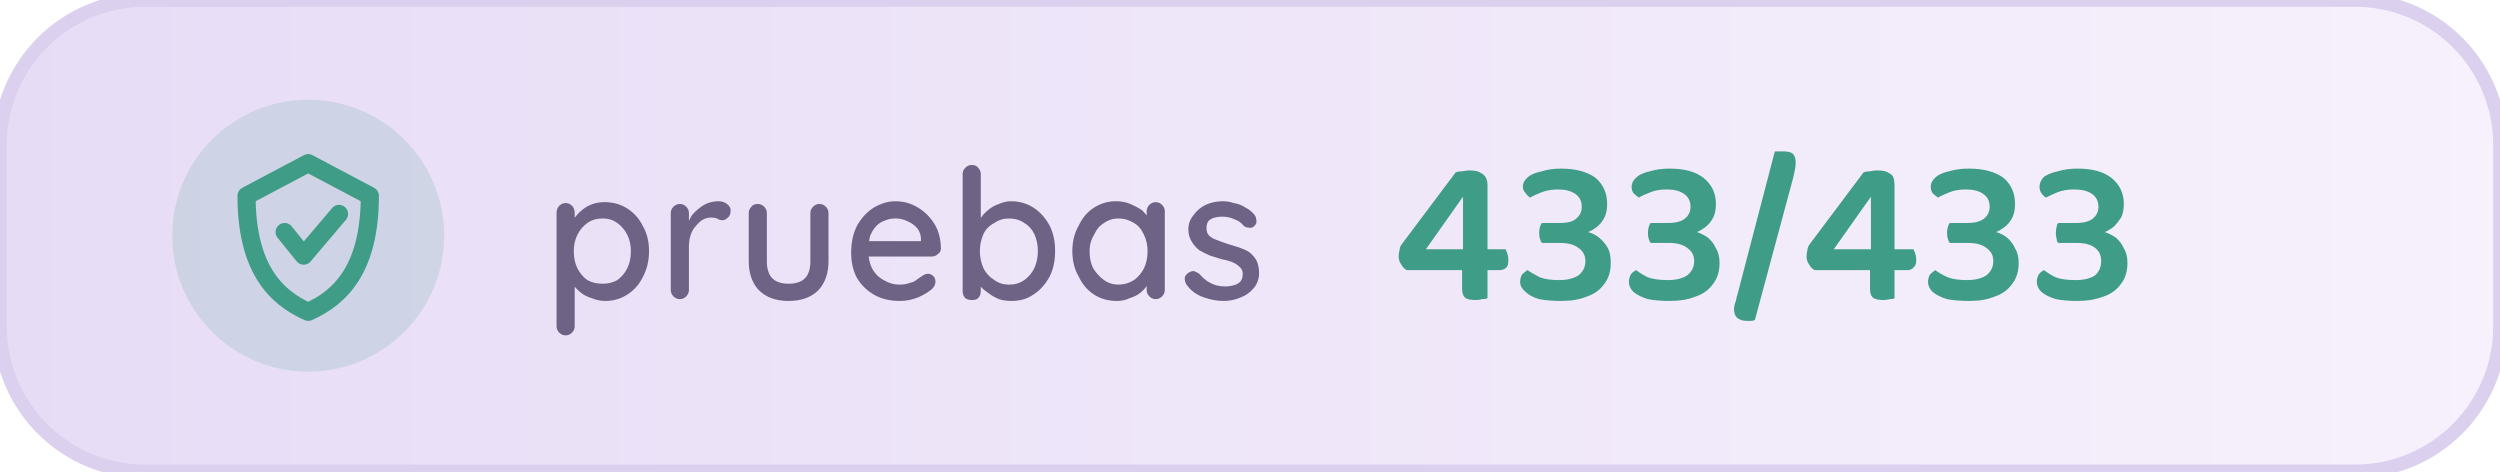
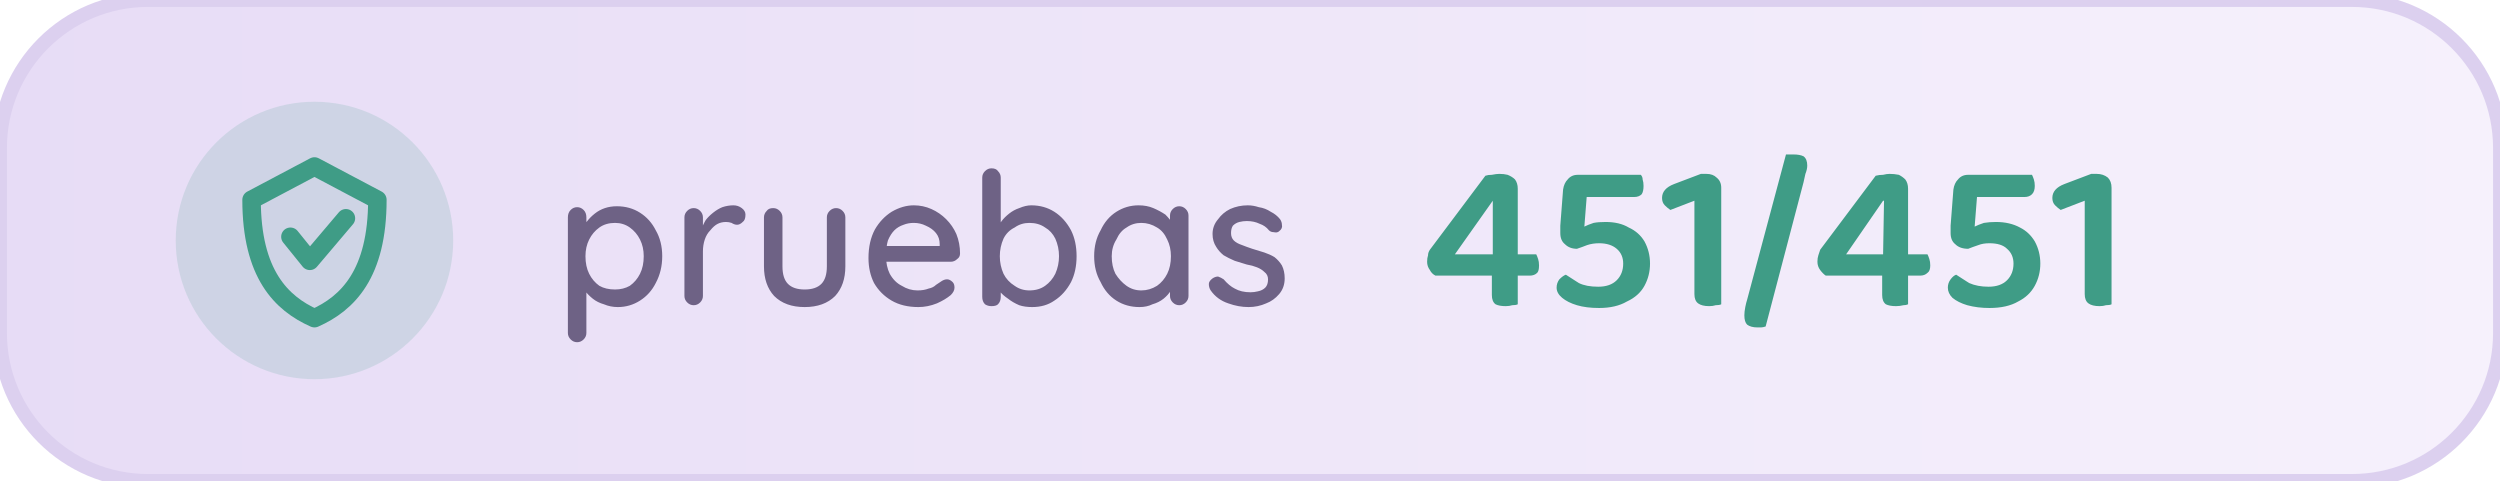
- <svg xmlns="http://www.w3.org/2000/svg" viewBox="0 0 275.8 52" width="275.8" height="52" role="img" aria-label="pruebas 433/433">
+ <svg xmlns="http://www.w3.org/2000/svg" viewBox="0 0 270.3 52" width="270.3" height="52" role="img" aria-label="pruebas 451/451">
  <defs>
    <linearGradient id="gi" x1="0" y1="0" x2="1" y2="0">
      <stop offset="0" stop-color="#E7DCF6" />
      <stop offset="1" stop-color="#F6F1FC" />
    </linearGradient>
  </defs>
-   <rect x="0" y="0" width="275.8" height="52" rx="16" ry="16" fill="url(#gi)" stroke="#DCD0EF" stroke-width="1.5" />
+   <rect x="0" y="0" width="270.3" height="52" rx="16" ry="16" fill="url(#gi)" stroke="#DCD0EF" stroke-width="1.5" />
  <circle cx="34" cy="26" r="15" fill="#3F9C86" opacity="0.16" />
  <g fill="none" stroke="#3F9C86" stroke-width="2" stroke-linecap="round" stroke-linejoin="round">
    <path d="M 34 18 L 40.8 21.6 C 40.8 29.6 37.6 32.8 34 34.4 C 30.4 32.8 27.2 29.6 27.2 21.6 Z" />
    <path d="M 31.4 25.6 L 33.5 28.2 L 37.4 23.6" />
  </g>
  <path d="M66.7 22.3Q68.1 22.3 69.2 23Q70.3 23.7 70.9 24.9Q71.6 26.1 71.6 27.7Q71.6 29.3 70.9 30.6Q70.3 31.8 69.2 32.5Q68.1 33.2 66.8 33.2Q66 33.2 65.3 32.9Q64.6 32.7 64.1 32.3Q63.6 31.9 63.3 31.5Q62.9 31 62.9 30.7L63.4 30.4V36Q63.4 36.4 63.1 36.7Q62.8 37 62.4 37Q62 37 61.7 36.7Q61.4 36.4 61.4 36V23.5Q61.4 23 61.7 22.7Q62 22.4 62.4 22.4Q62.8 22.4 63.1 22.7Q63.4 23 63.4 23.5V24.8L63.1 24.7Q63.1 24.3 63.5 23.9Q63.8 23.5 64.3 23.1Q64.8 22.7 65.4 22.5Q66 22.3 66.7 22.3ZM66.5 24.1Q65.5 24.1 64.8 24.6Q64.1 25.1 63.7 25.9Q63.3 26.7 63.3 27.7Q63.3 28.8 63.7 29.6Q64.1 30.4 64.8 30.9Q65.5 31.3 66.5 31.3Q67.4 31.3 68.1 30.9Q68.8 30.4 69.2 29.6Q69.6 28.8 69.6 27.7Q69.6 26.7 69.2 25.9Q68.8 25.1 68.1 24.6Q67.4 24.1 66.5 24.1Z M75 33Q74.6 33 74.3 32.7Q74 32.4 74 32V23.5Q74 23.1 74.3 22.8Q74.6 22.5 75 22.5Q75.4 22.5 75.7 22.8Q76 23.1 76 23.5V25.8L75.8 24.9Q76 24.3 76.3 23.8Q76.6 23.4 77.1 23Q77.6 22.6 78.1 22.4Q78.7 22.2 79.3 22.2Q79.8 22.2 80.2 22.5Q80.6 22.8 80.6 23.2Q80.6 23.8 80.3 24Q80 24.3 79.7 24.3Q79.4 24.3 79.1 24.1Q78.8 24 78.5 24Q78 24 77.6 24.2Q77.2 24.4 76.8 24.9Q76.4 25.3 76.2 25.9Q76 26.5 76 27.2V32Q76 32.4 75.7 32.7Q75.4 33 75 33Z M90.4 22.5Q90.8 22.5 91.1 22.8Q91.4 23.1 91.4 23.5V28.8Q91.4 30.8 90.3 32Q89.1 33.2 87 33.2Q84.9 33.2 83.7 32Q82.6 30.8 82.6 28.8V23.5Q82.6 23.1 82.9 22.8Q83.1 22.5 83.6 22.5Q84 22.5 84.3 22.8Q84.6 23.1 84.6 23.5V28.8Q84.6 30.1 85.2 30.7Q85.8 31.3 87 31.3Q88.2 31.3 88.8 30.7Q89.4 30.1 89.4 28.8V23.5Q89.4 23.1 89.7 22.8Q90 22.5 90.4 22.5Z M99.3 33.2Q97.6 33.2 96.4 32.5Q95.2 31.8 94.5 30.6Q93.9 29.4 93.9 27.9Q93.9 26.1 94.6 24.8Q95.3 23.6 96.4 22.9Q97.6 22.2 98.8 22.2Q99.8 22.2 100.7 22.6Q101.6 23 102.3 23.7Q103 24.4 103.4 25.3Q103.8 26.3 103.8 27.4Q103.8 27.8 103.5 28Q103.2 28.3 102.8 28.3H95L94.5 26.6H102L101.6 26.9V26.4Q101.6 25.7 101.2 25.2Q100.8 24.7 100.1 24.4Q99.5 24.1 98.8 24.1Q98.2 24.1 97.7 24.3Q97.1 24.5 96.7 24.9Q96.3 25.3 96 26Q95.8 26.7 95.8 27.7Q95.8 28.8 96.2 29.6Q96.7 30.5 97.5 30.9Q98.3 31.4 99.2 31.4Q99.9 31.4 100.4 31.2Q100.9 31.1 101.2 30.8Q101.5 30.6 101.8 30.4Q102.1 30.2 102.4 30.2Q102.7 30.2 103 30.5Q103.2 30.7 103.2 31.1Q103.2 31.5 102.8 31.9Q102.2 32.4 101.3 32.8Q100.3 33.2 99.3 33.2Z M111.5 22.2Q112.9 22.2 114 22.9Q115.1 23.6 115.8 24.9Q116.4 26.1 116.4 27.7Q116.4 29.3 115.8 30.5Q115.1 31.8 114 32.5Q113 33.2 111.6 33.2Q110.8 33.2 110.2 33Q109.5 32.7 109 32.3Q108.4 31.9 108.1 31.5Q107.8 31 107.7 30.7L108.2 30.4V32.1Q108.2 32.6 107.9 32.9Q107.7 33.1 107.2 33.1Q106.8 33.1 106.5 32.9Q106.2 32.6 106.2 32.1V19.2Q106.2 18.8 106.5 18.5Q106.8 18.2 107.2 18.2Q107.7 18.2 107.9 18.5Q108.2 18.8 108.2 19.2V24.8L107.9 24.7Q108 24.3 108.3 23.9Q108.6 23.5 109.1 23.1Q109.6 22.7 110.2 22.5Q110.9 22.2 111.5 22.2ZM111.3 24.1Q110.4 24.1 109.7 24.6Q108.9 25 108.5 25.8Q108.1 26.7 108.1 27.7Q108.1 28.7 108.5 29.6Q108.9 30.4 109.7 30.9Q110.4 31.4 111.3 31.4Q112.3 31.4 113 30.9Q113.7 30.4 114.1 29.6Q114.5 28.7 114.5 27.7Q114.5 26.7 114.1 25.8Q113.7 25 113 24.6Q112.3 24.1 111.3 24.1Z M127.5 22.3Q127.9 22.3 128.2 22.6Q128.5 22.9 128.5 23.3V32Q128.5 32.4 128.2 32.7Q127.9 33 127.5 33Q127.1 33 126.8 32.7Q126.5 32.4 126.5 32V30.5L126.9 30.6Q126.9 31 126.6 31.4Q126.3 31.9 125.8 32.3Q125.3 32.7 124.6 32.9Q124 33.2 123.2 33.2Q121.8 33.2 120.7 32.5Q119.6 31.8 119 30.5Q118.3 29.3 118.3 27.7Q118.3 26.1 119 24.9Q119.6 23.6 120.7 22.9Q121.8 22.2 123.1 22.2Q124 22.2 124.7 22.5Q125.4 22.8 126 23.2Q126.5 23.7 126.8 24.2Q127.1 24.7 127.1 25.1L126.5 25.2V23.3Q126.5 22.9 126.8 22.6Q127.1 22.3 127.5 22.3ZM123.4 31.4Q124.3 31.4 125.1 30.9Q125.8 30.4 126.2 29.6Q126.6 28.8 126.6 27.7Q126.6 26.7 126.2 25.9Q125.8 25 125.1 24.6Q124.3 24.1 123.4 24.1Q122.5 24.1 121.8 24.6Q121.1 25 120.7 25.9Q120.2 26.7 120.2 27.7Q120.2 28.8 120.6 29.6Q121.1 30.4 121.8 30.9Q122.5 31.4 123.4 31.4Z M130.9 31.4Q130.7 31.1 130.7 30.7Q130.7 30.4 131.1 30.1Q131.4 29.9 131.7 29.9Q132 30 132.3 30.2Q132.9 30.9 133.5 31.2Q134.2 31.6 135.2 31.6Q135.6 31.6 136 31.5Q136.5 31.4 136.8 31.1Q137.1 30.8 137.1 30.2Q137.1 29.7 136.7 29.4Q136.4 29.1 135.9 28.9Q135.4 28.7 134.8 28.6Q134.1 28.4 133.5 28.2Q132.8 27.9 132.3 27.6Q131.8 27.2 131.5 26.7Q131.1 26.1 131.1 25.3Q131.1 24.4 131.7 23.7Q132.2 23 133 22.6Q133.9 22.2 134.9 22.2Q135.5 22.2 136.1 22.4Q136.8 22.5 137.4 22.9Q138 23.2 138.4 23.7Q138.6 24 138.6 24.3Q138.7 24.7 138.3 25Q138.1 25.2 137.7 25.1Q137.4 25.1 137.2 24.9Q136.8 24.4 136.2 24.2Q135.6 23.9 134.8 23.9Q134.4 23.9 134 24Q133.6 24.1 133.3 24.4Q133.1 24.7 133.1 25.2Q133.1 25.7 133.4 26Q133.7 26.3 134.3 26.5Q134.8 26.7 135.4 26.9Q136.1 27.1 136.7 27.3Q137.3 27.5 137.8 27.8Q138.3 28.2 138.6 28.7Q138.9 29.3 138.9 30.1Q138.9 31.1 138.3 31.8Q137.7 32.5 136.9 32.8Q136 33.2 135 33.2Q133.9 33.2 132.8 32.8Q131.6 32.4 130.9 31.4Z" fill="#6E6285" />
-   <path d="M154.6 27 160.6 19Q160.9 18.9 161.3 18.9Q161.8 18.8 162.1 18.8Q162.6 18.8 163 18.9Q163.5 19.1 163.8 19.4Q164.1 19.8 164.1 20.4V27.5H166.1Q166.2 27.7 166.3 28Q166.4 28.3 166.4 28.7Q166.4 29.3 166.2 29.5Q165.9 29.8 165.4 29.8H164.1V32.9Q163.9 33 163.5 33Q163.2 33.1 162.8 33.1Q162.1 33.1 161.7 32.9Q161.3 32.6 161.3 31.9V29.8H155.2Q154.8 29.6 154.6 29.2Q154.3 28.8 154.3 28.3Q154.3 27.9 154.4 27.6Q154.4 27.3 154.6 27ZM161.4 27.5 161.4 21.7H161.4L157.3 27.5Z M172.2 18.6Q174.6 18.6 176 19.6Q177.3 20.7 177.3 22.5Q177.3 23.4 177 24Q176.7 24.6 176.2 25Q175.7 25.4 175.2 25.6Q175.9 25.8 176.4 26.2Q177 26.7 177.4 27.4Q177.7 28 177.7 29Q177.7 30.4 177 31.3Q176.3 32.3 175.1 32.7Q173.9 33.2 172.3 33.2Q170.8 33.2 169.8 33Q168.8 32.7 168.3 32.2Q167.7 31.7 167.7 31.1Q167.7 30.7 167.9 30.3Q168.2 30 168.5 29.8Q169.1 30.2 169.9 30.6Q170.7 30.9 172 30.9Q173.3 30.9 174.1 30.4Q174.9 29.8 174.9 28.8Q174.9 27.9 174.2 27.4Q173.5 26.8 172.1 26.8H170.1Q170 26.7 169.9 26.4Q169.8 26.1 169.8 25.7Q169.8 25.3 169.9 25Q170 24.7 170.1 24.6H172.1Q173.4 24.6 173.9 24.1Q174.5 23.6 174.5 22.8Q174.5 21.9 173.8 21.4Q173.1 20.9 171.9 20.9Q170.9 20.9 170.1 21.2Q169.3 21.5 168.8 21.8Q168.5 21.6 168.3 21.3Q168 21 168 20.6Q168 20 168.6 19.5Q169.1 19.1 170.1 18.9Q171 18.6 172.2 18.6Z M184.2 18.6Q186.6 18.6 187.9 19.6Q189.3 20.7 189.3 22.5Q189.3 23.4 189 24Q188.7 24.6 188.2 25Q187.7 25.4 187.2 25.6Q187.8 25.8 188.4 26.2Q189 26.7 189.3 27.4Q189.7 28 189.7 29Q189.7 30.4 189 31.3Q188.3 32.3 187.1 32.7Q185.9 33.2 184.2 33.2Q182.8 33.2 181.8 33Q180.8 32.7 180.2 32.2Q179.7 31.7 179.7 31.1Q179.7 30.7 179.9 30.3Q180.1 30 180.5 29.8Q181 30.2 181.8 30.6Q182.7 30.9 184 30.9Q185.3 30.9 186.1 30.4Q186.9 29.8 186.9 28.8Q186.9 27.9 186.2 27.4Q185.5 26.8 184.1 26.8H182.1Q182 26.7 181.9 26.4Q181.8 26.1 181.8 25.7Q181.8 25.3 181.9 25Q182 24.7 182.1 24.6H184Q185.3 24.6 185.9 24.1Q186.5 23.6 186.5 22.8Q186.5 21.9 185.8 21.4Q185.1 20.9 183.9 20.9Q182.8 20.9 182.1 21.2Q181.3 21.5 180.8 21.8Q180.5 21.6 180.2 21.3Q180 21 180 20.6Q180 20 180.6 19.5Q181.1 19.1 182 18.9Q183 18.6 184.2 18.6Z M197.8 19.7 193.6 35.3Q193.4 35.4 193.2 35.4Q193 35.4 192.7 35.4Q192.1 35.4 191.7 35.1Q191.3 34.8 191.3 34.1Q191.3 33.7 191.5 33.2Q191.6 32.7 191.7 32.4L195.8 16.7Q196.1 16.7 196.3 16.7Q196.5 16.7 196.7 16.7Q197.4 16.7 197.7 16.9Q198.1 17.2 198.1 17.9Q198.1 18.3 198 18.8Q197.9 19.2 197.8 19.7Z M199.6 27 205.6 19Q205.9 18.9 206.3 18.9Q206.7 18.8 207.1 18.8Q207.6 18.8 208 18.9Q208.5 19.1 208.8 19.4Q209 19.8 209 20.4V27.5H211.1Q211.2 27.7 211.3 28Q211.4 28.3 211.4 28.7Q211.4 29.3 211.1 29.5Q210.9 29.8 210.4 29.8H209V32.9Q208.9 33 208.5 33Q208.1 33.1 207.8 33.1Q207.1 33.1 206.7 32.9Q206.3 32.6 206.3 31.9V29.8H200.2Q199.8 29.6 199.6 29.2Q199.3 28.8 199.3 28.3Q199.3 27.9 199.4 27.6Q199.4 27.3 199.6 27ZM206.4 27.5 206.4 21.7H206.4L202.3 27.5Z M217.2 18.6Q219.6 18.6 221 19.6Q222.3 20.7 222.3 22.5Q222.3 23.4 222 24Q221.7 24.6 221.2 25Q220.7 25.4 220.2 25.6Q220.9 25.8 221.4 26.2Q222 26.7 222.3 27.4Q222.7 28 222.7 29Q222.7 30.4 222 31.3Q221.3 32.3 220.1 32.7Q218.9 33.2 217.3 33.2Q215.8 33.2 214.8 33Q213.8 32.7 213.2 32.2Q212.7 31.7 212.7 31.1Q212.7 30.7 212.9 30.3Q213.2 30 213.5 29.8Q214 30.2 214.9 30.6Q215.7 30.9 217 30.9Q218.3 30.9 219.1 30.4Q219.9 29.8 219.9 28.8Q219.9 27.9 219.2 27.4Q218.5 26.8 217.1 26.8H215.1Q215 26.7 214.9 26.4Q214.8 26.1 214.8 25.7Q214.8 25.3 214.9 25Q215 24.7 215.1 24.6H217Q218.3 24.6 218.9 24.1Q219.5 23.6 219.5 22.8Q219.5 21.9 218.8 21.4Q218.1 20.9 216.9 20.9Q215.8 20.9 215.1 21.2Q214.3 21.5 213.8 21.8Q213.5 21.6 213.2 21.3Q213 21 213 20.6Q213 20 213.6 19.5Q214.1 19.1 215 18.9Q216 18.6 217.2 18.6Z M229.2 18.6Q231.6 18.6 232.9 19.6Q234.3 20.7 234.3 22.5Q234.3 23.4 234 24Q233.6 24.6 233.2 25Q232.7 25.4 232.2 25.6Q232.8 25.8 233.4 26.2Q234 26.7 234.3 27.4Q234.7 28 234.7 29Q234.7 30.4 234 31.3Q233.3 32.3 232.1 32.7Q230.8 33.2 229.2 33.2Q227.8 33.2 226.8 33Q225.8 32.7 225.2 32.2Q224.7 31.7 224.7 31.1Q224.7 30.7 224.9 30.3Q225.1 30 225.5 29.8Q226 30.2 226.8 30.6Q227.6 30.9 229 30.9Q230.3 30.9 231.1 30.4Q231.8 29.8 231.8 28.8Q231.8 27.9 231.2 27.4Q230.5 26.8 229.1 26.8H227.1Q226.9 26.7 226.9 26.4Q226.8 26.1 226.8 25.7Q226.8 25.3 226.9 25Q226.9 24.7 227.1 24.6H229Q230.3 24.6 230.9 24.1Q231.5 23.6 231.5 22.8Q231.5 21.9 230.8 21.4Q230.1 20.9 228.8 20.9Q227.8 20.9 227 21.2Q226.3 21.5 225.7 21.8Q225.4 21.6 225.2 21.3Q225 21 225 20.6Q225 20 225.5 19.5Q226.1 19.1 227 18.9Q228 18.6 229.2 18.6Z" fill="#3F9C86" />
+   <path d="M154.6 27 160.6 19Q160.9 18.9 161.3 18.9Q161.8 18.8 162.1 18.8Q162.6 18.8 163 18.9Q163.5 19.1 163.8 19.4Q164.1 19.8 164.1 20.4V27.5H166.1Q166.2 27.7 166.3 28Q166.4 28.3 166.4 28.7Q166.4 29.3 166.2 29.5Q165.9 29.8 165.4 29.8H164.1V32.9Q163.9 33 163.5 33Q163.2 33.1 162.8 33.1Q162.1 33.1 161.7 32.9Q161.3 32.6 161.3 31.9V29.8H155.2Q154.8 29.6 154.6 29.2Q154.3 28.8 154.3 28.3Q154.3 27.9 154.4 27.6Q154.4 27.3 154.6 27ZM161.4 27.5 161.4 21.7H161.4L157.3 27.5Z M172.2 18.9 171.6 20.7 171.3 24.5Q171.7 24.3 172.3 24.1Q172.8 24 173.6 24Q175.1 24 176.1 24.6Q177.2 25.1 177.8 26.1Q178.4 27.2 178.4 28.5Q178.4 29.8 177.8 30.9Q177.2 32 175.9 32.6Q174.7 33.3 172.9 33.3Q171.5 33.3 170.5 33Q169.5 32.7 168.9 32.2Q168.3 31.7 168.3 31.1Q168.3 30.6 168.6 30.2Q169 29.8 169.3 29.7Q169.9 30.1 170.7 30.6Q171.5 31 172.8 31Q174.1 31 174.8 30.3Q175.5 29.6 175.5 28.5Q175.5 27.5 174.8 26.9Q174.1 26.3 172.9 26.3Q172.2 26.3 171.6 26.5Q171.1 26.7 170.5 26.9Q169.7 26.9 169.2 26.4Q168.7 26 168.7 25.2Q168.7 25 168.7 24.8Q168.7 24.7 168.7 24.4L169 20.5Q169.1 19.8 169.5 19.4Q169.9 18.9 170.6 18.9ZM170.9 21.3V18.9H177.4Q177.6 19.1 177.6 19.4Q177.7 19.7 177.7 20.1Q177.7 20.7 177.5 21Q177.2 21.3 176.7 21.3Z M186.1 28.8H183.2V21.7L180.6 22.7Q180.3 22.5 180 22.2Q179.7 21.9 179.7 21.4Q179.7 20.4 181 19.9L183.9 18.8H184.5Q185.2 18.8 185.6 19.2Q186.1 19.6 186.1 20.3ZM183.2 26.9H186.1V32.9Q185.9 33 185.5 33Q185.2 33.1 184.8 33.1Q184 33.1 183.6 32.8Q183.2 32.5 183.2 31.8Z M195 19.7 190.9 35.3Q190.6 35.4 190.4 35.4Q190.2 35.4 190 35.4Q189.3 35.4 188.9 35.1Q188.6 34.8 188.6 34.1Q188.6 33.7 188.7 33.2Q188.8 32.7 188.9 32.4L193.1 16.7Q193.3 16.7 193.5 16.7Q193.8 16.7 193.9 16.7Q194.6 16.7 195 16.9Q195.4 17.2 195.4 17.9Q195.4 18.3 195.2 18.8Q195.1 19.2 195 19.7Z M196.8 27 202.8 19Q203.2 18.9 203.6 18.9Q204 18.8 204.3 18.8Q204.8 18.8 205.3 18.9Q205.7 19.1 206 19.4Q206.3 19.8 206.3 20.4V27.5H208.4Q208.5 27.7 208.6 28Q208.7 28.3 208.7 28.7Q208.7 29.3 208.4 29.5Q208.1 29.8 207.6 29.8H206.3V32.9Q206.1 33 205.8 33Q205.4 33.1 205 33.1Q204.3 33.1 203.9 32.9Q203.5 32.6 203.5 31.9V29.8H197.4Q197.1 29.6 196.8 29.2Q196.5 28.8 196.5 28.3Q196.5 27.9 196.6 27.6Q196.7 27.3 196.8 27ZM203.6 27.5 203.7 21.7H203.6L199.6 27.5Z M214.4 18.9 213.8 20.7 213.5 24.5Q213.9 24.3 214.5 24.1Q215.1 24 215.8 24Q217.3 24 218.4 24.6Q219.4 25.1 220 26.1Q220.6 27.2 220.6 28.5Q220.6 29.8 220 30.9Q219.4 32 218.2 32.6Q217 33.3 215.1 33.3Q213.8 33.3 212.7 33Q211.7 32.7 211.1 32.2Q210.6 31.7 210.6 31.1Q210.6 30.6 210.9 30.2Q211.2 29.8 211.5 29.7Q212.1 30.1 212.9 30.6Q213.8 31 215 31Q216.3 31 217 30.3Q217.7 29.6 217.7 28.5Q217.7 27.5 217 26.9Q216.4 26.3 215.1 26.3Q214.4 26.3 213.9 26.5Q213.3 26.7 212.8 26.9Q211.9 26.9 211.4 26.4Q210.9 26 210.9 25.2Q210.9 25 210.9 24.8Q210.9 24.7 210.9 24.4L211.2 20.5Q211.3 19.8 211.7 19.4Q212.1 18.9 212.8 18.9ZM213.1 21.3V18.9H219.7Q219.8 19.1 219.9 19.4Q220 19.7 220 20.1Q220 20.7 219.7 21Q219.4 21.3 218.9 21.3Z M228.3 28.8H225.4V21.7L222.8 22.7Q222.5 22.5 222.2 22.2Q221.9 21.9 221.9 21.4Q221.9 20.4 223.2 19.9L226.1 18.8H226.7Q227.4 18.8 227.9 19.2Q228.3 19.6 228.3 20.3ZM225.4 26.9H228.3V32.9Q228.1 33 227.7 33Q227.4 33.1 227 33.1Q226.2 33.1 225.8 32.8Q225.4 32.5 225.4 31.8Z" fill="#3F9C86" />
</svg>
